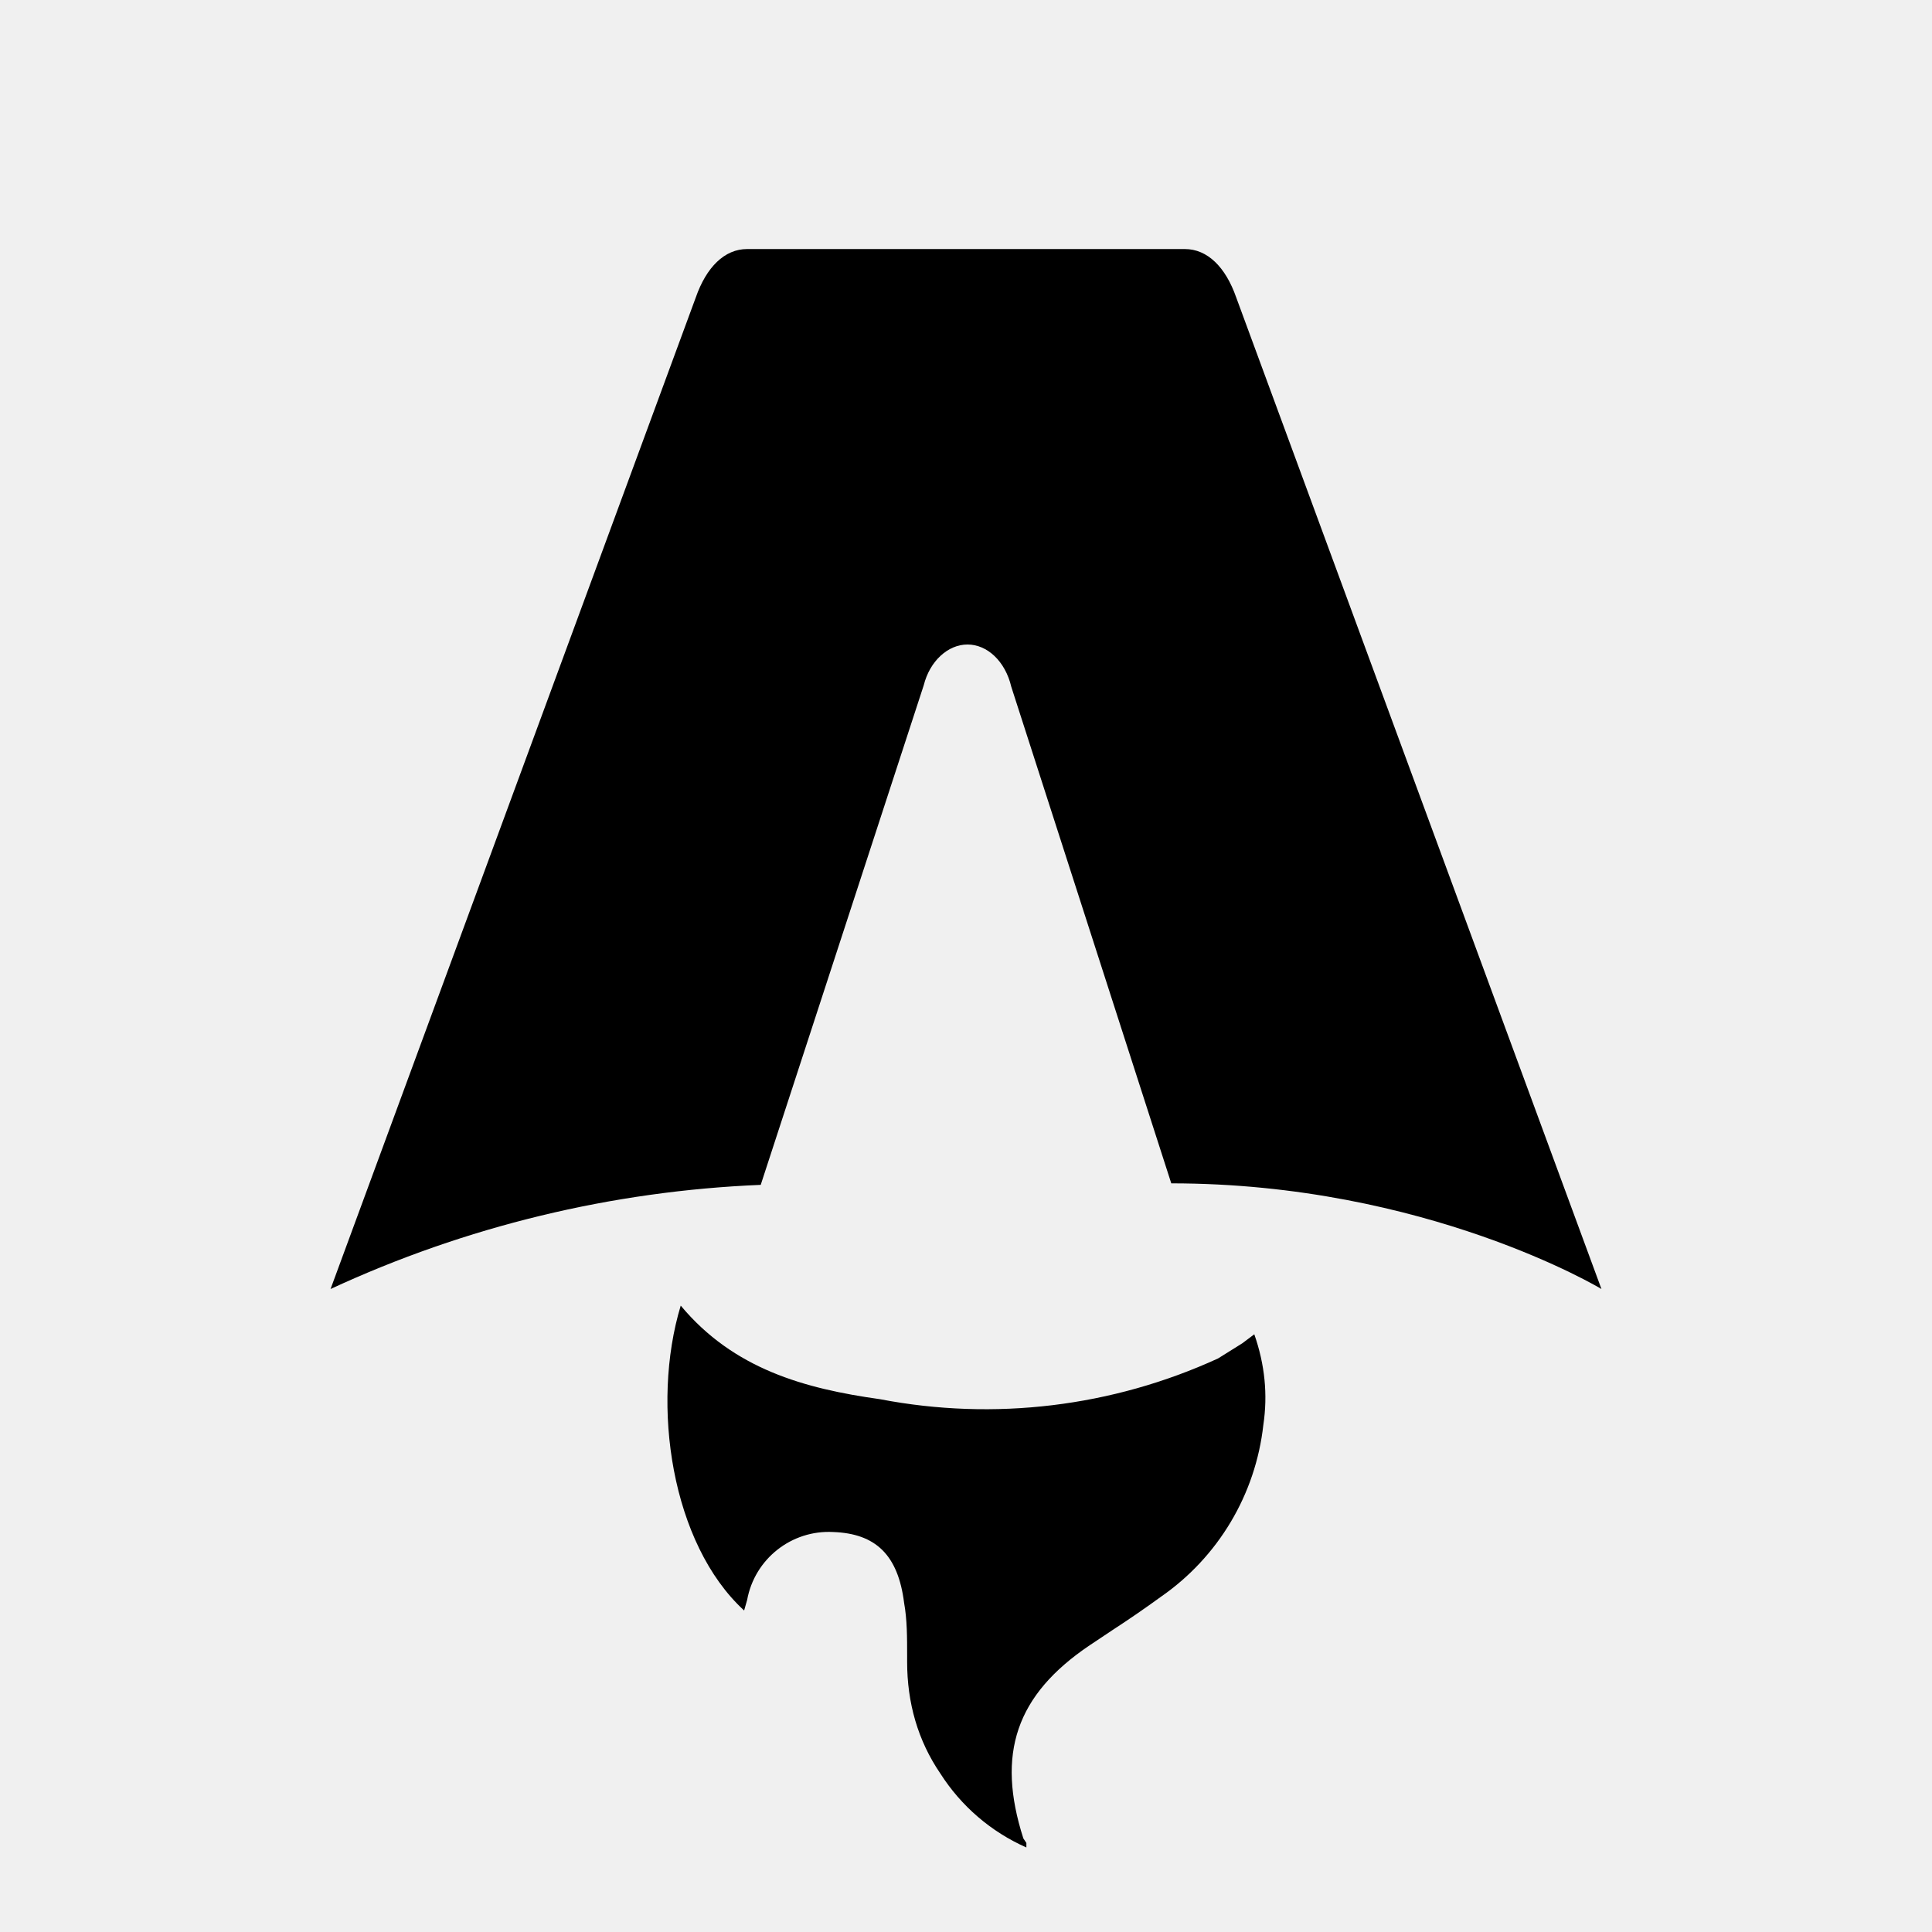
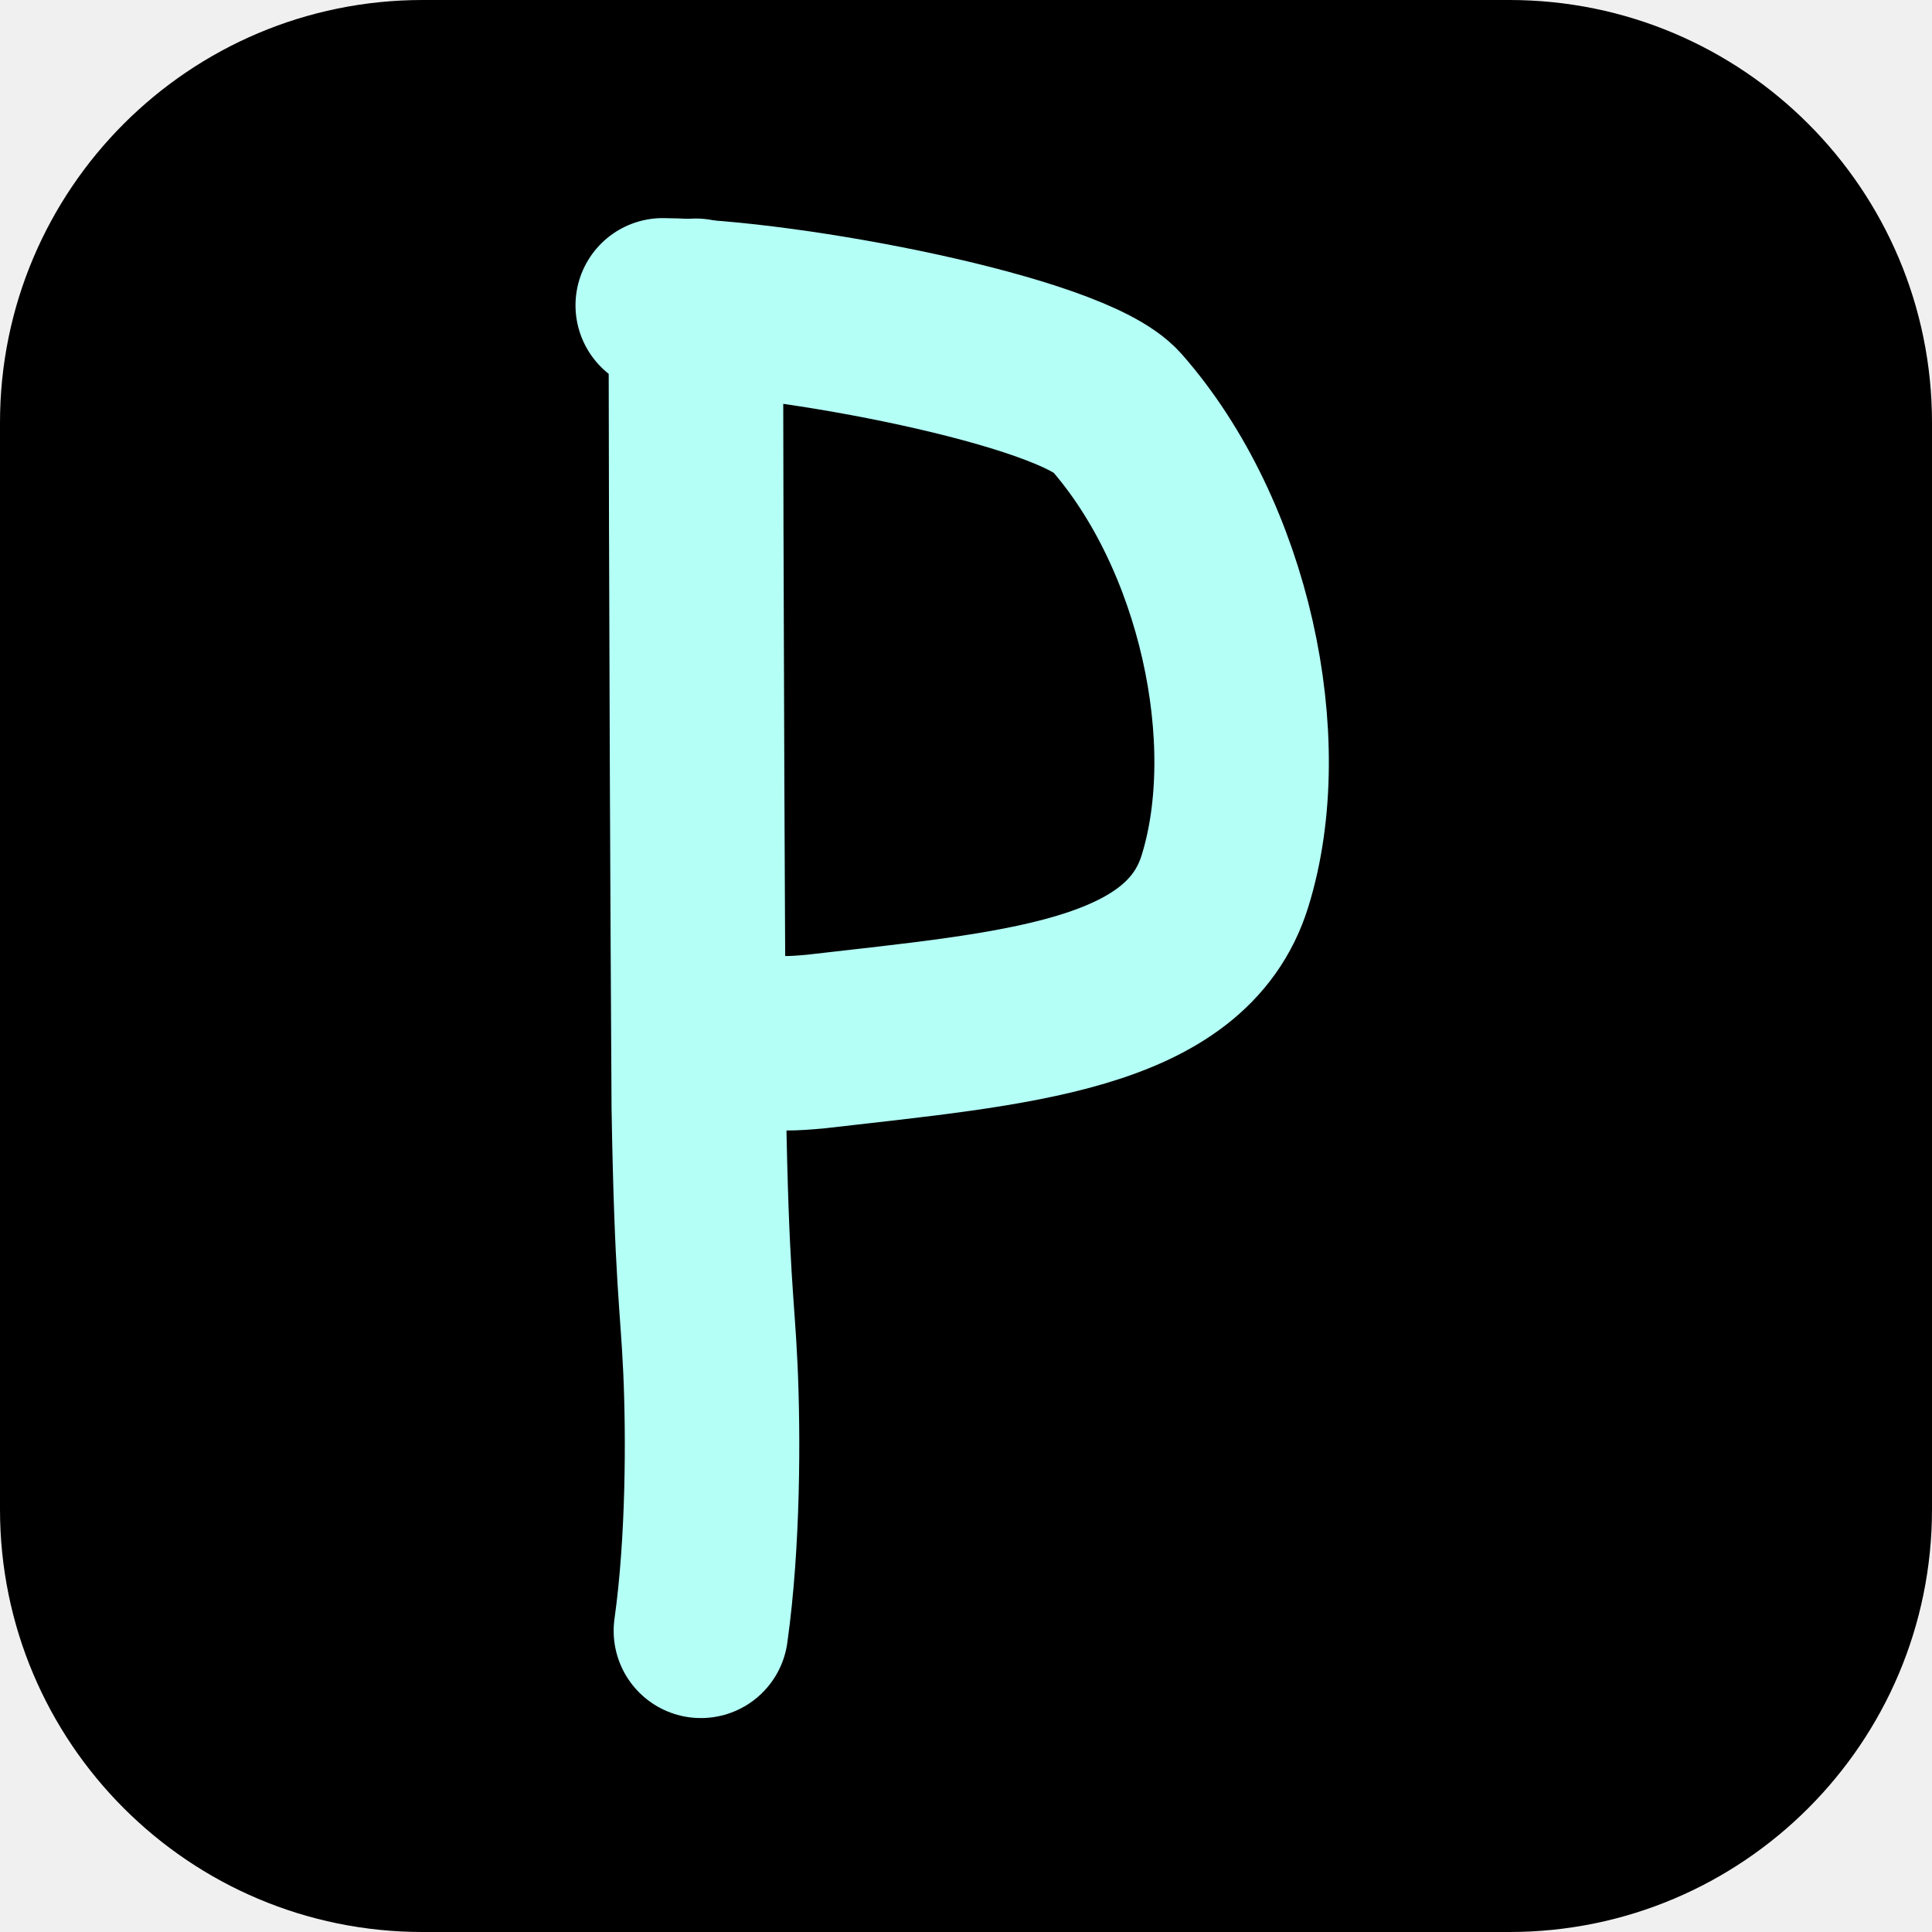
- <svg xmlns="http://www.w3.org/2000/svg" fill="none" viewBox="0 0 128 128">
-   <path d="M50.4 78.5a75.1 75.1 0 0 0-28.5 6.9l24.2-65.7c.7-2 1.9-3.2 3.4-3.2h29c1.5 0 2.7 1.2 3.4 3.2l24.2 65.7s-11.6-7-28.5-7L67 45.5c-.4-1.7-1.6-2.8-2.9-2.8-1.3 0-2.5 1.1-2.9 2.7L50.4 78.5Zm-1.1 28.2Zm-4.2-20.2c-2 6.6-.6 15.8 4.2 20.2a17.5 17.5 0 0 1 .2-.7 5.5 5.5 0 0 1 5.7-4.5c2.8.1 4.3 1.5 4.7 4.7.2 1.1.2 2.3.2 3.5v.4c0 2.7.7 5.2 2.2 7.4a13 13 0 0 0 5.7 4.9v-.3l-.2-.3c-1.8-5.6-.5-9.5 4.4-12.8l1.5-1a73 73 0 0 0 3.2-2.2 16 16 0 0 0 6.8-11.4c.3-2 .1-4-.6-6l-.8.6-1.6 1a37 37 0 0 1-22.4 2.7c-5-.7-9.7-2-13.2-6.2Z" />
-   <style>
-         path { fill: #000; }
-         @media (prefers-color-scheme: dark) {
-             path { fill: #FFF; }
-         }
-     </style>
+ <svg xmlns="http://www.w3.org/2000/svg" viewBox="0 0 128 128">
+   <rect width="128" height="128" rx="28" fill="#000" />
+   <g transform="translate(64 64) scale(0.34) translate(-69 -633)" fill="none" stroke="#B4FFF6" stroke-width="34" stroke-linecap="round" stroke-linejoin="round">
+     <path d="M16.366 504.347C16.366 505.151 16.366 566.162 16.929 660.345C17.491 693.932 18.617 698.672 19.197 711.528C19.776 724.383 19.776 745.21 17.342 762.549" />
+     <path d="M9.907 504.265C34.189 504.486 89.561 515.08 98.318 525.046C119.293 548.917 127.995 589.067 119.453 616.49C111.85 640.901 78.576 643.242 39.66 647.726C30.981 648.494 27.261 648.494 18.292 641.272" />
+   </g>
</svg>
